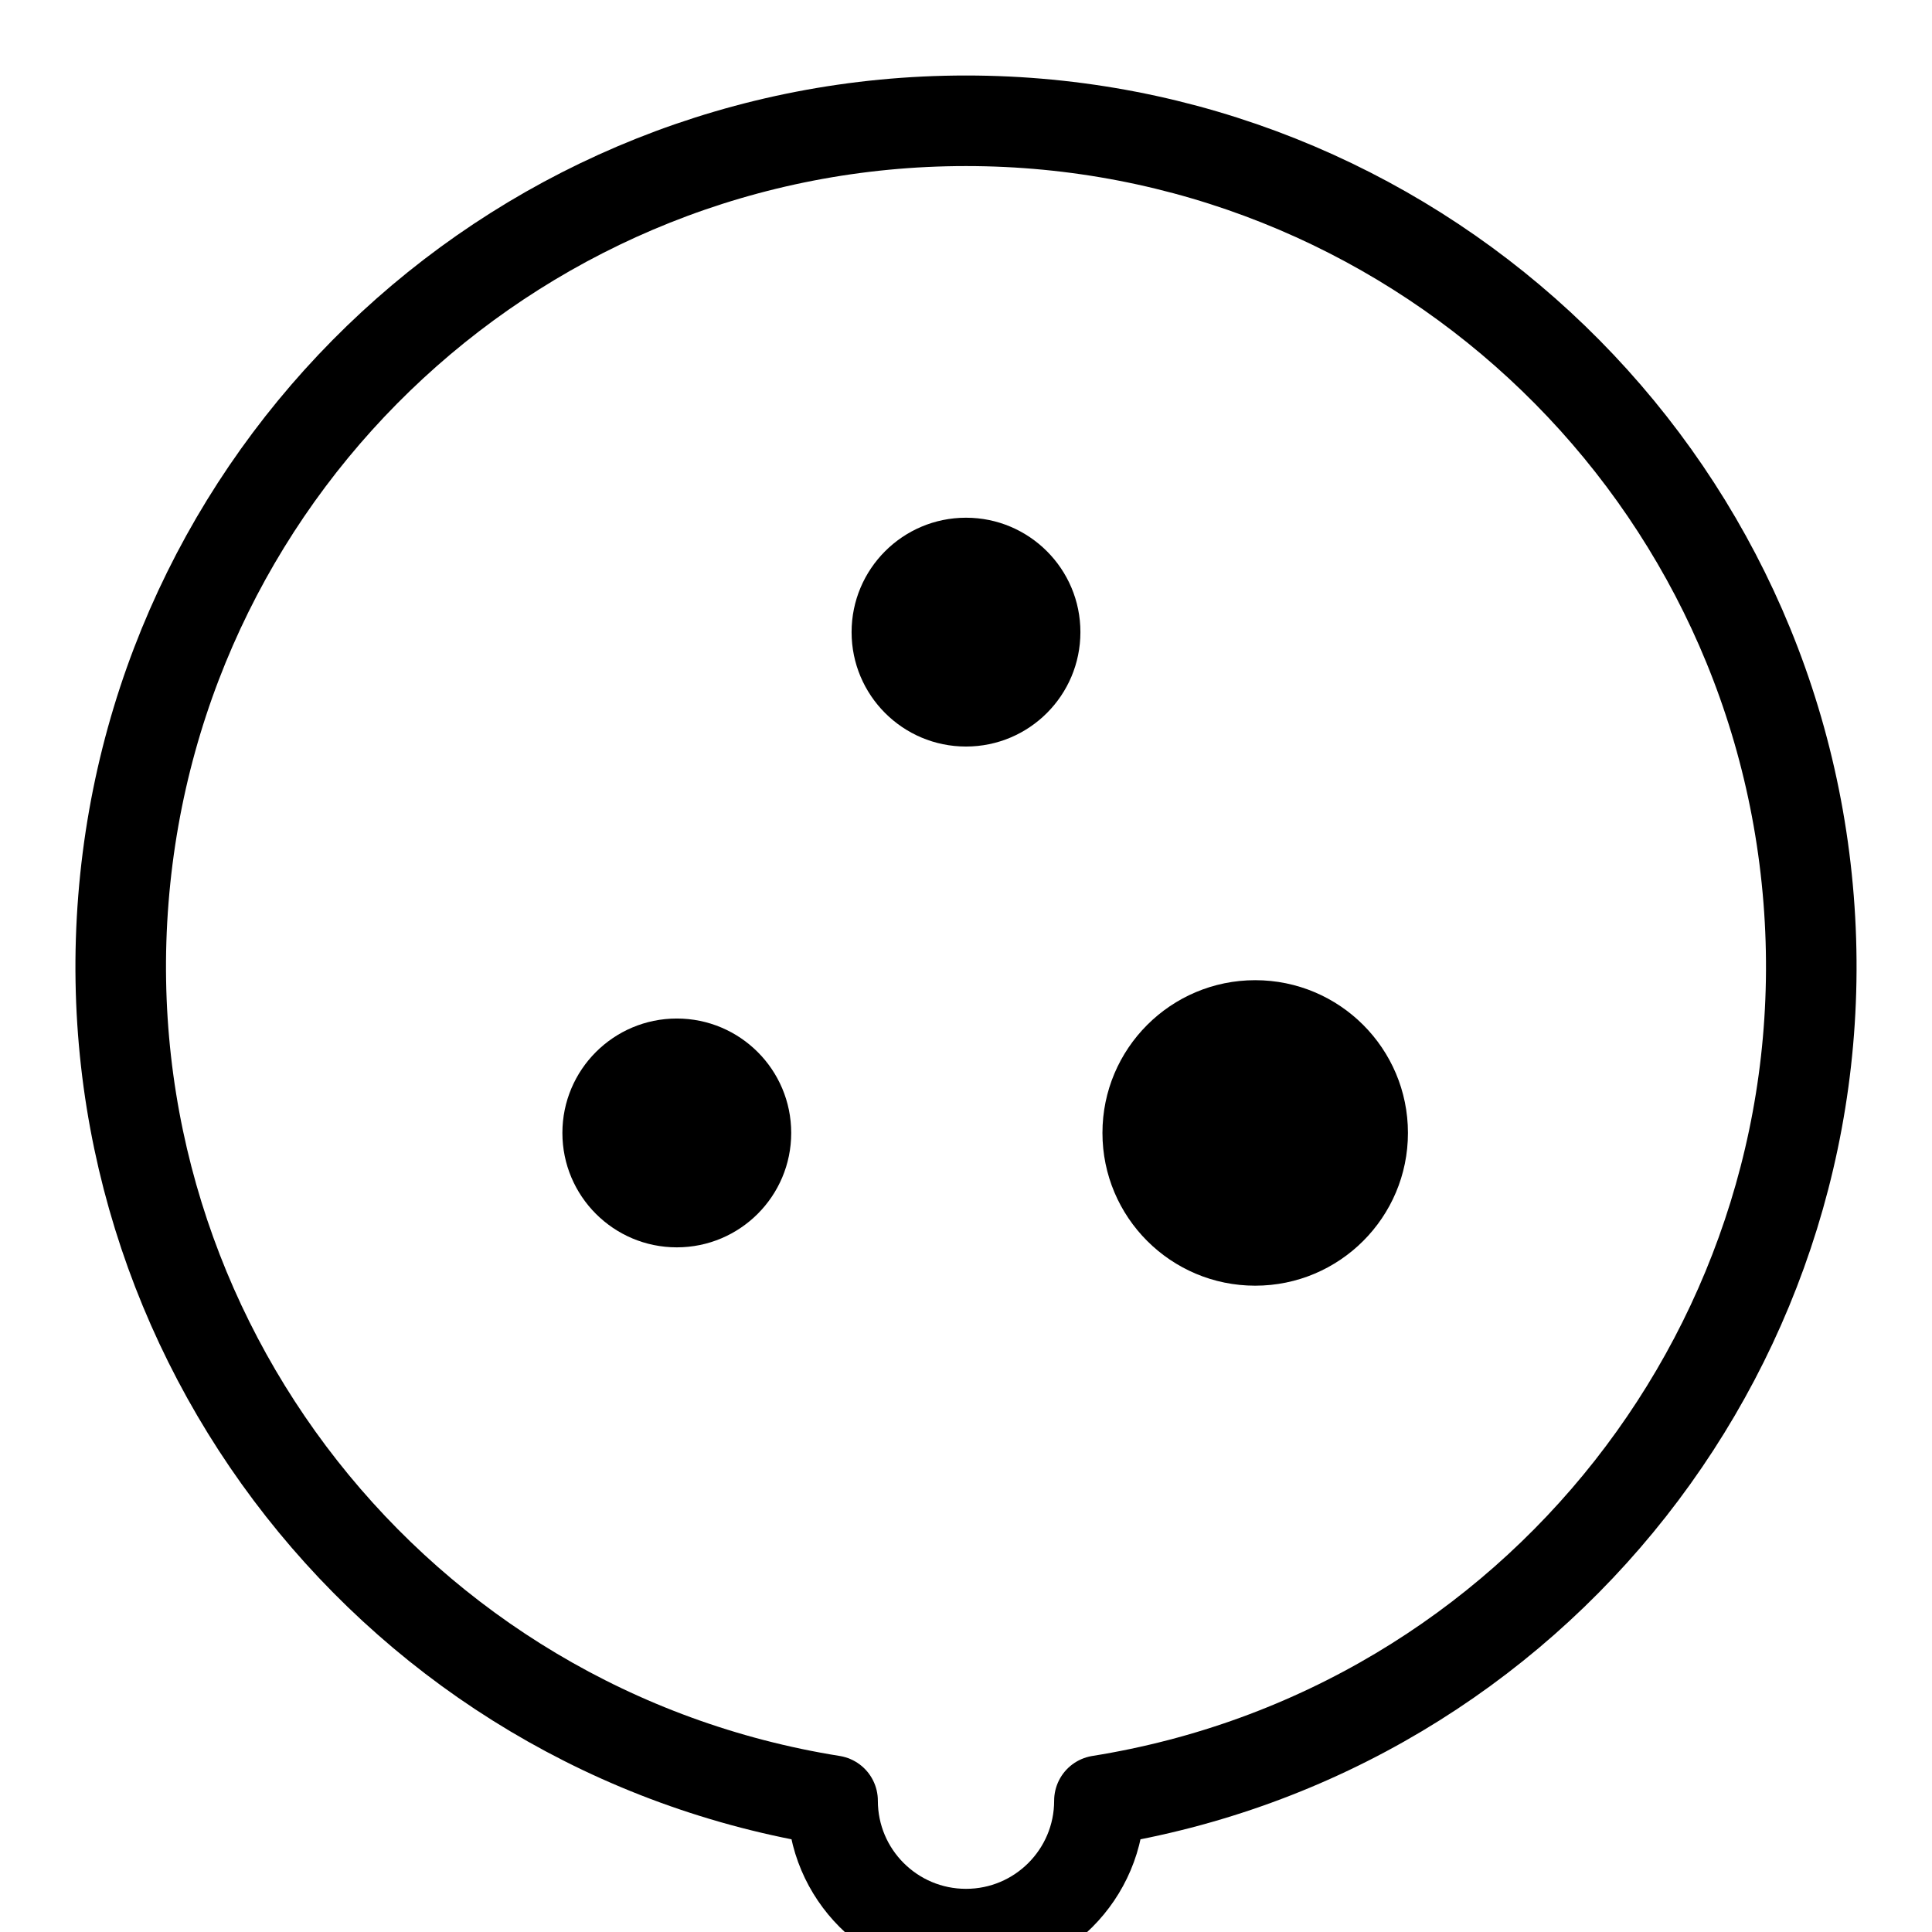
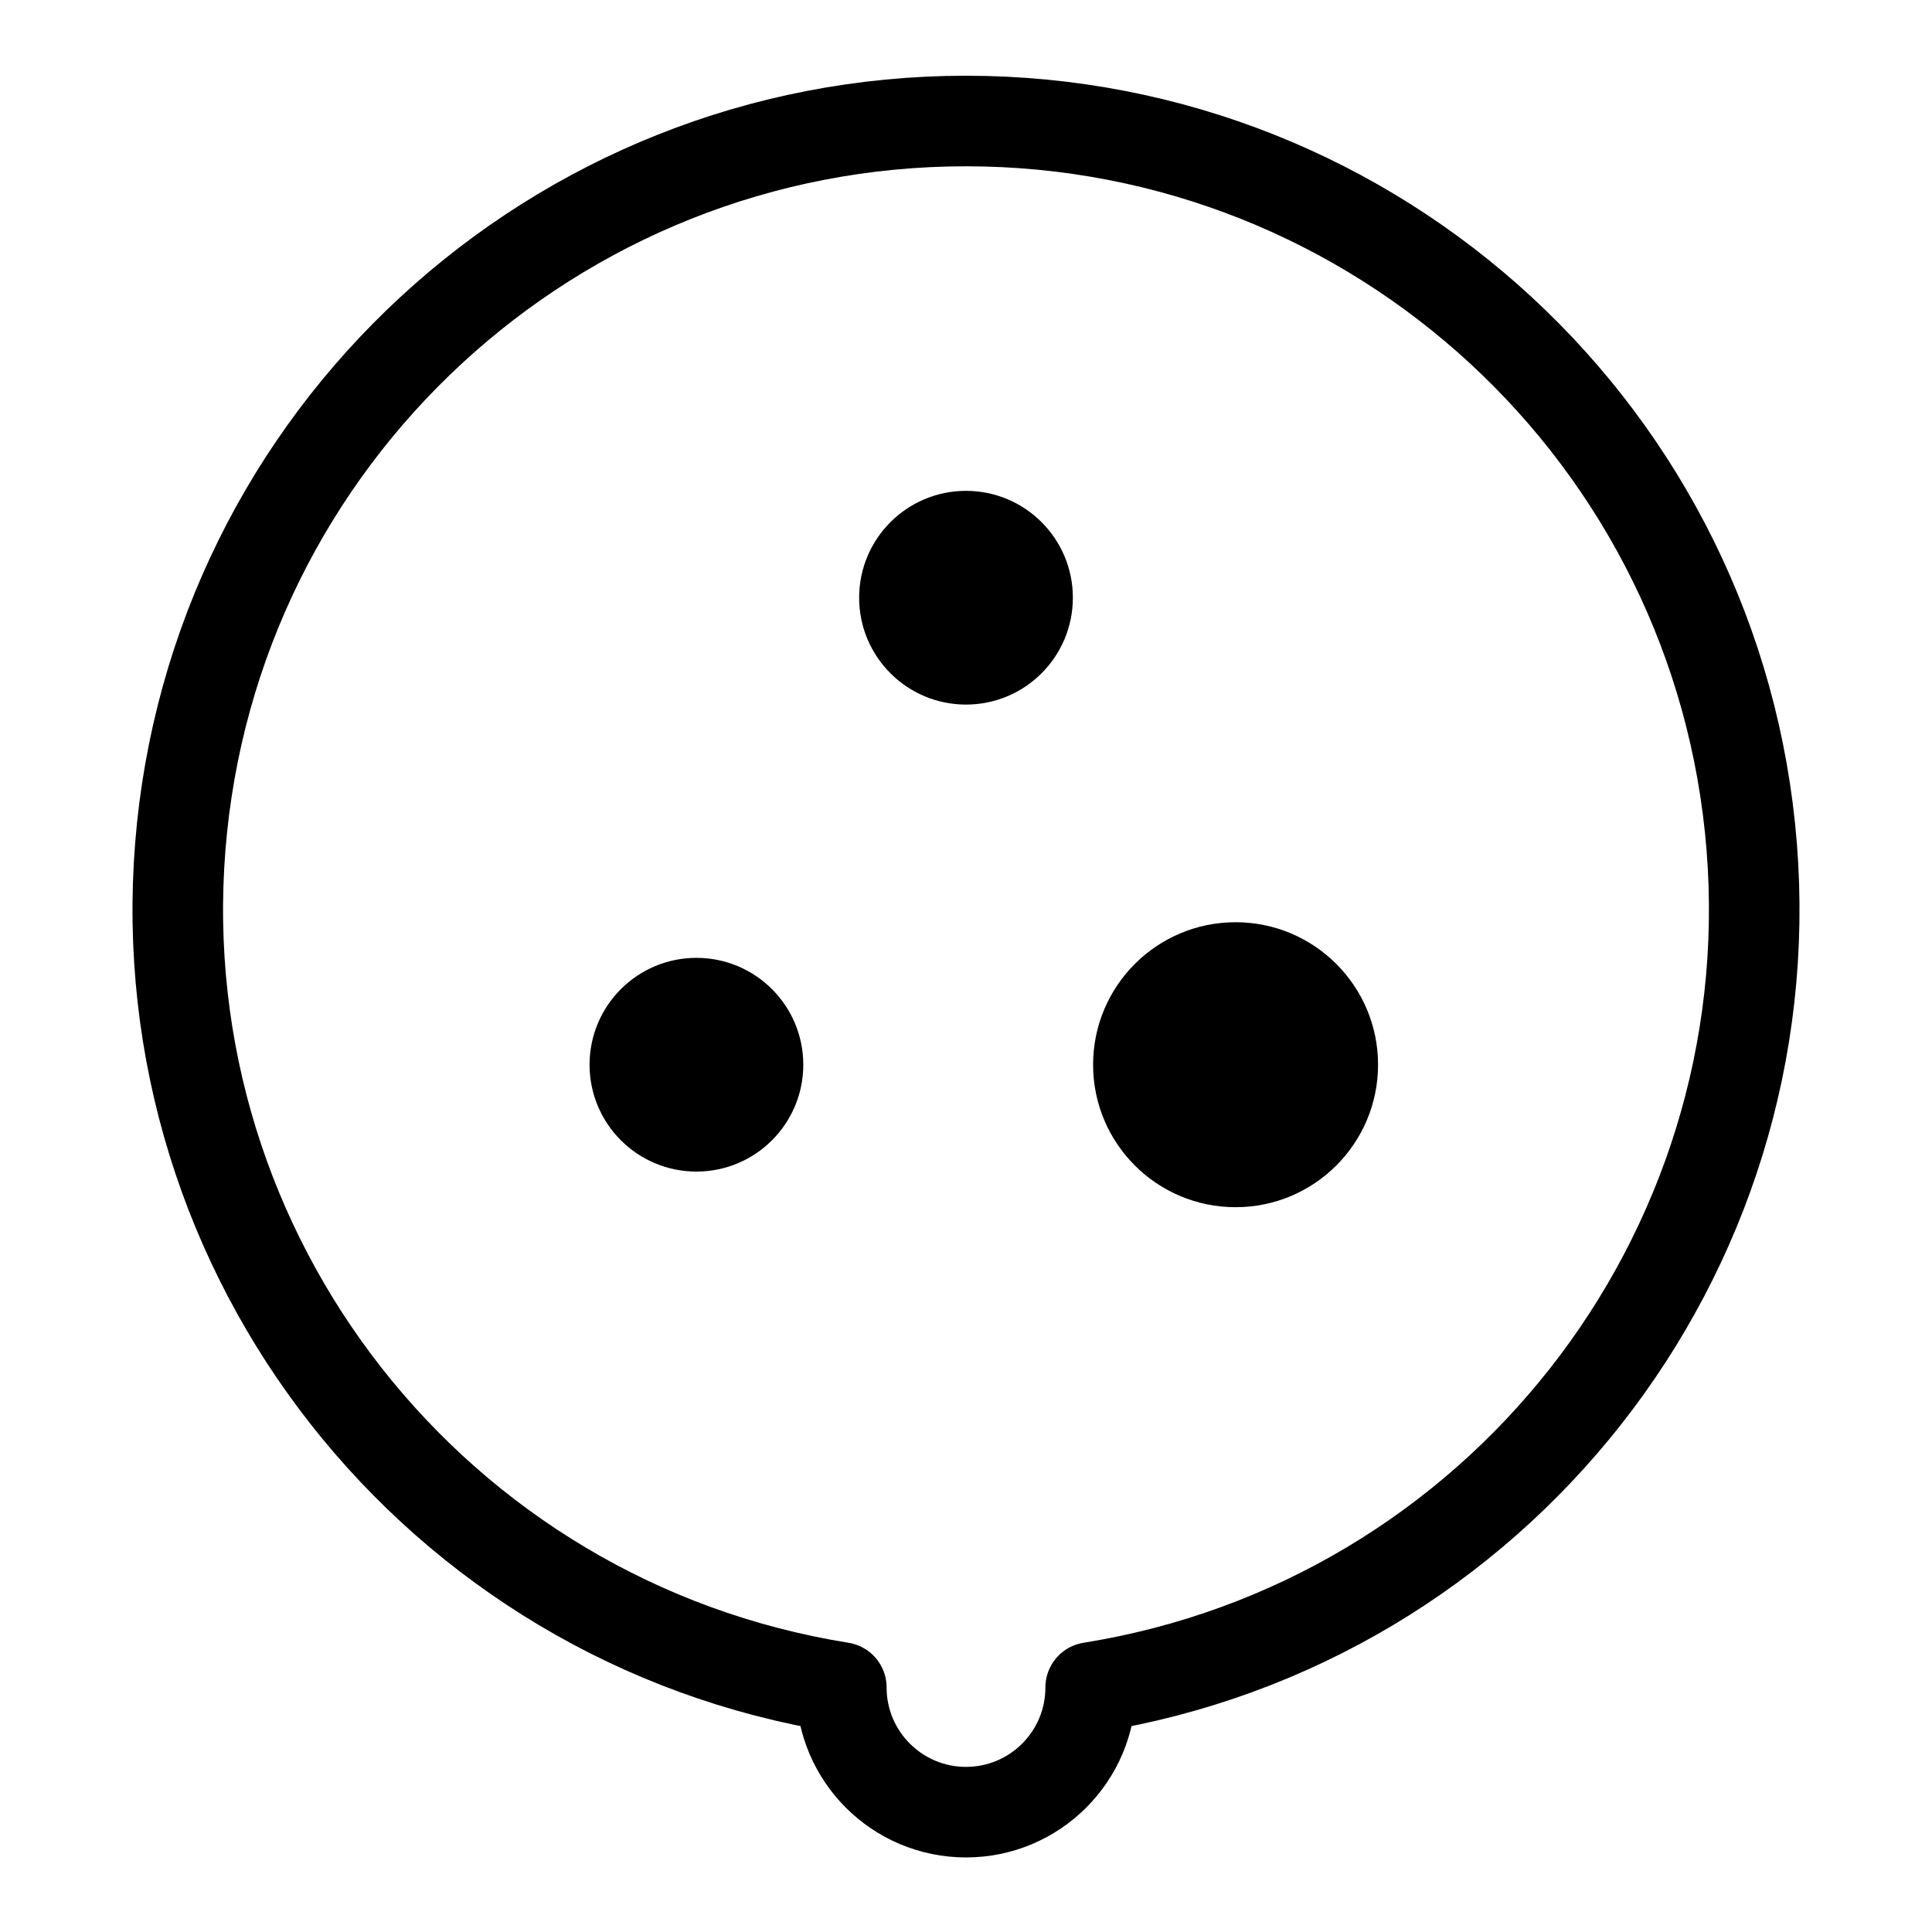
<svg xmlns="http://www.w3.org/2000/svg" width="64" height="64" viewBox="0 0 64 64">
  <g fill="none" stroke="#000" stroke-width="3" stroke-linejoin="round">
-     <path d="M27.58 59.65A28 28 0 1 1 36.42 59.65A4.42 4.42 0 0 1 27.58 59.65Z" />
+     <path d="M27.87 55.9A26.11 26.11 0 1 1 36.13 55.9A4.13 4.13 0 0 1 27.87 55.9Z" />
  </g>
  <g fill="#000">
-     <circle cx="41.58" cy="37.53" r="5.06" />
-     <circle cx="22.42" cy="37.53" r="3.79" />
-     <circle cx="32" cy="20.94" r="3.79" />
+     <circle cx="40.93" cy="35.27" r="4.72" />
+     <circle cx="23.07" cy="35.27" r="3.54" />
+     <circle cx="32" cy="19.8" r="3.54" />
  </g>
</svg>
